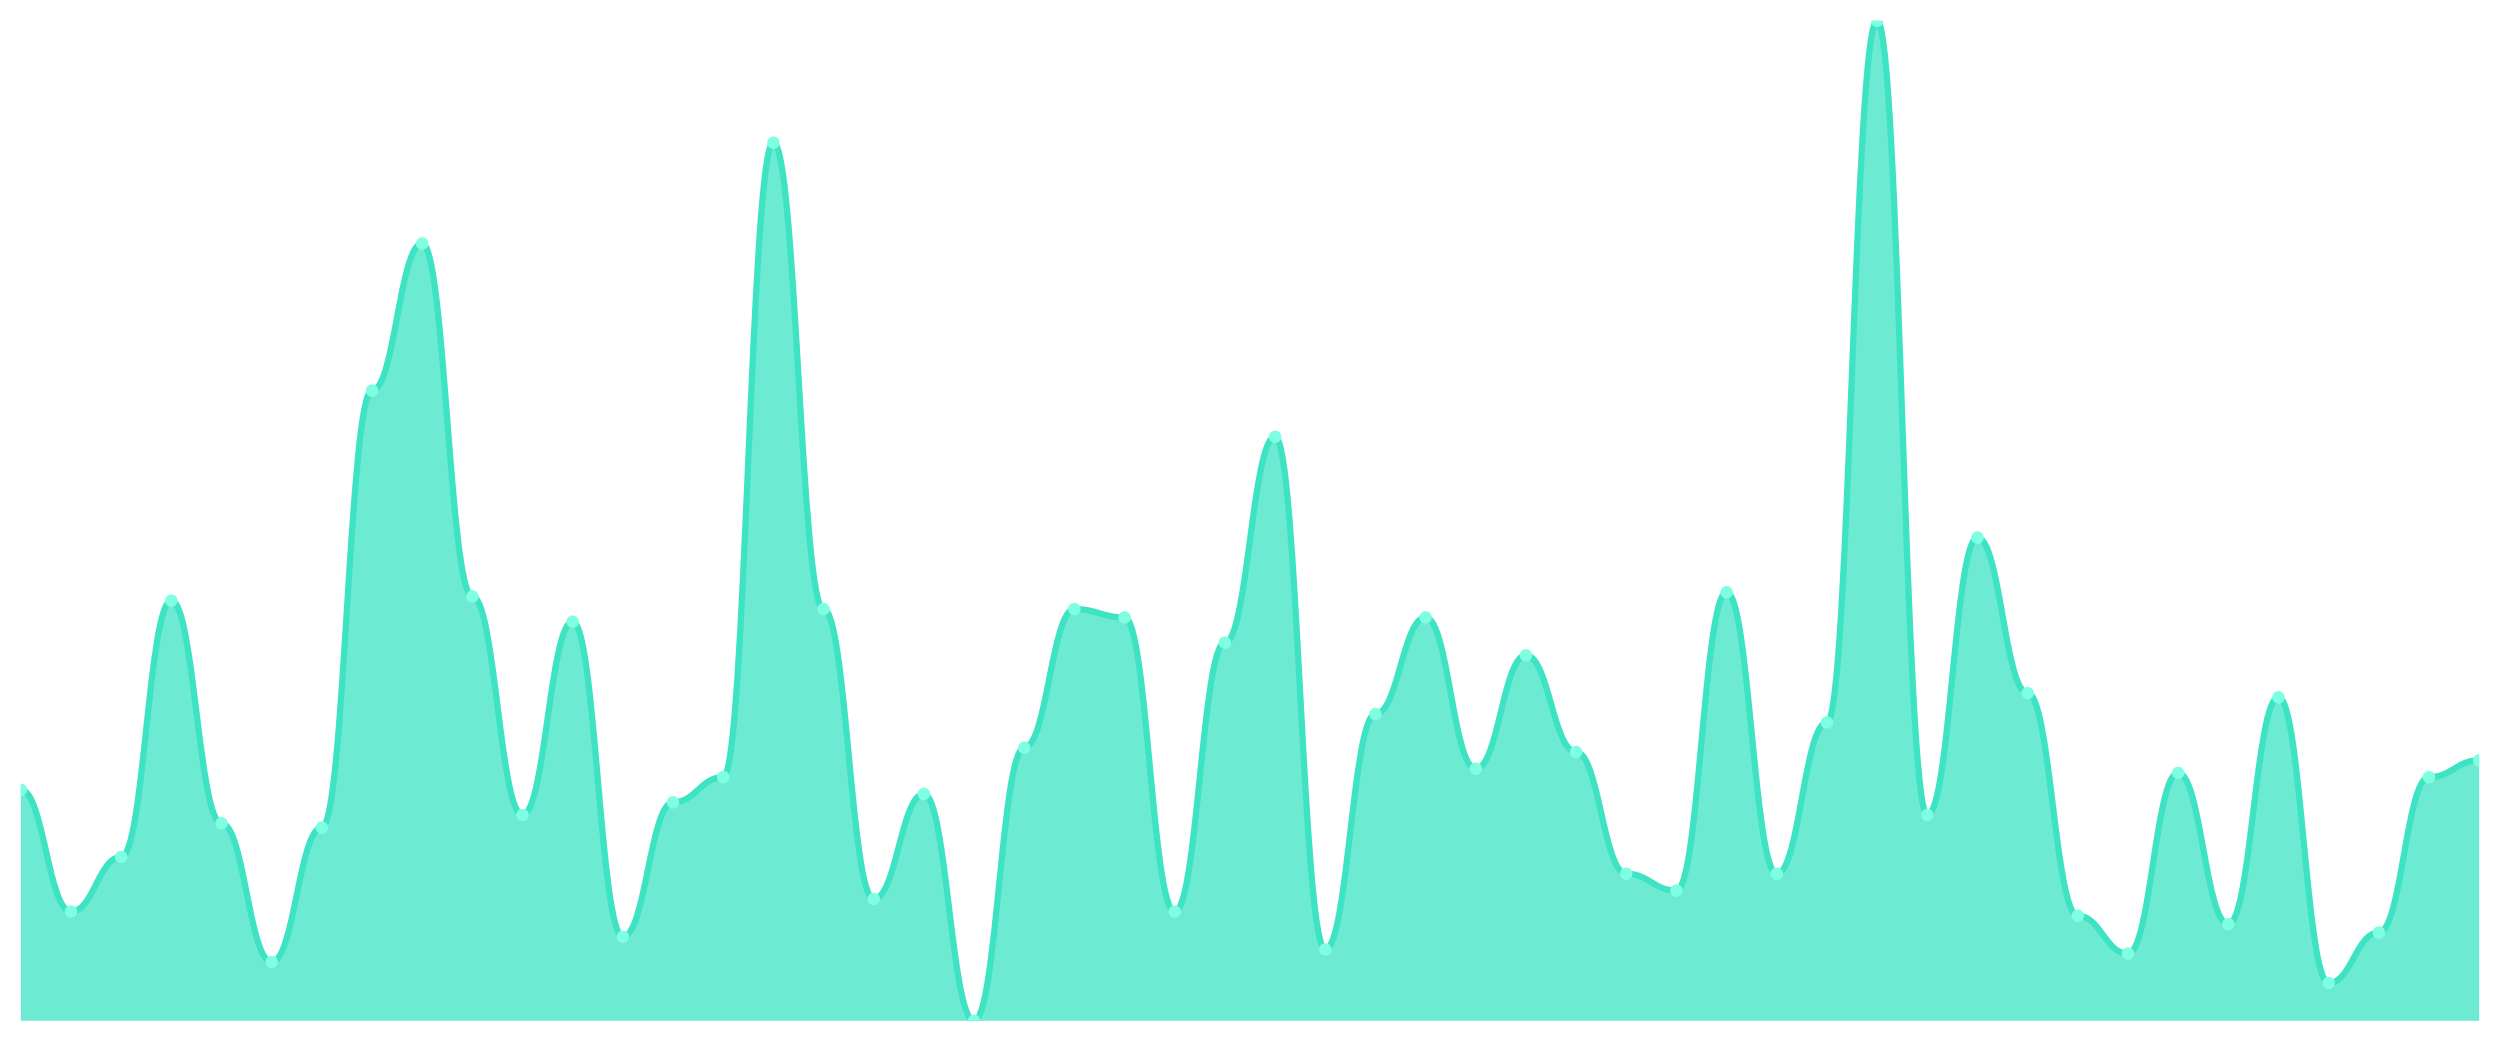
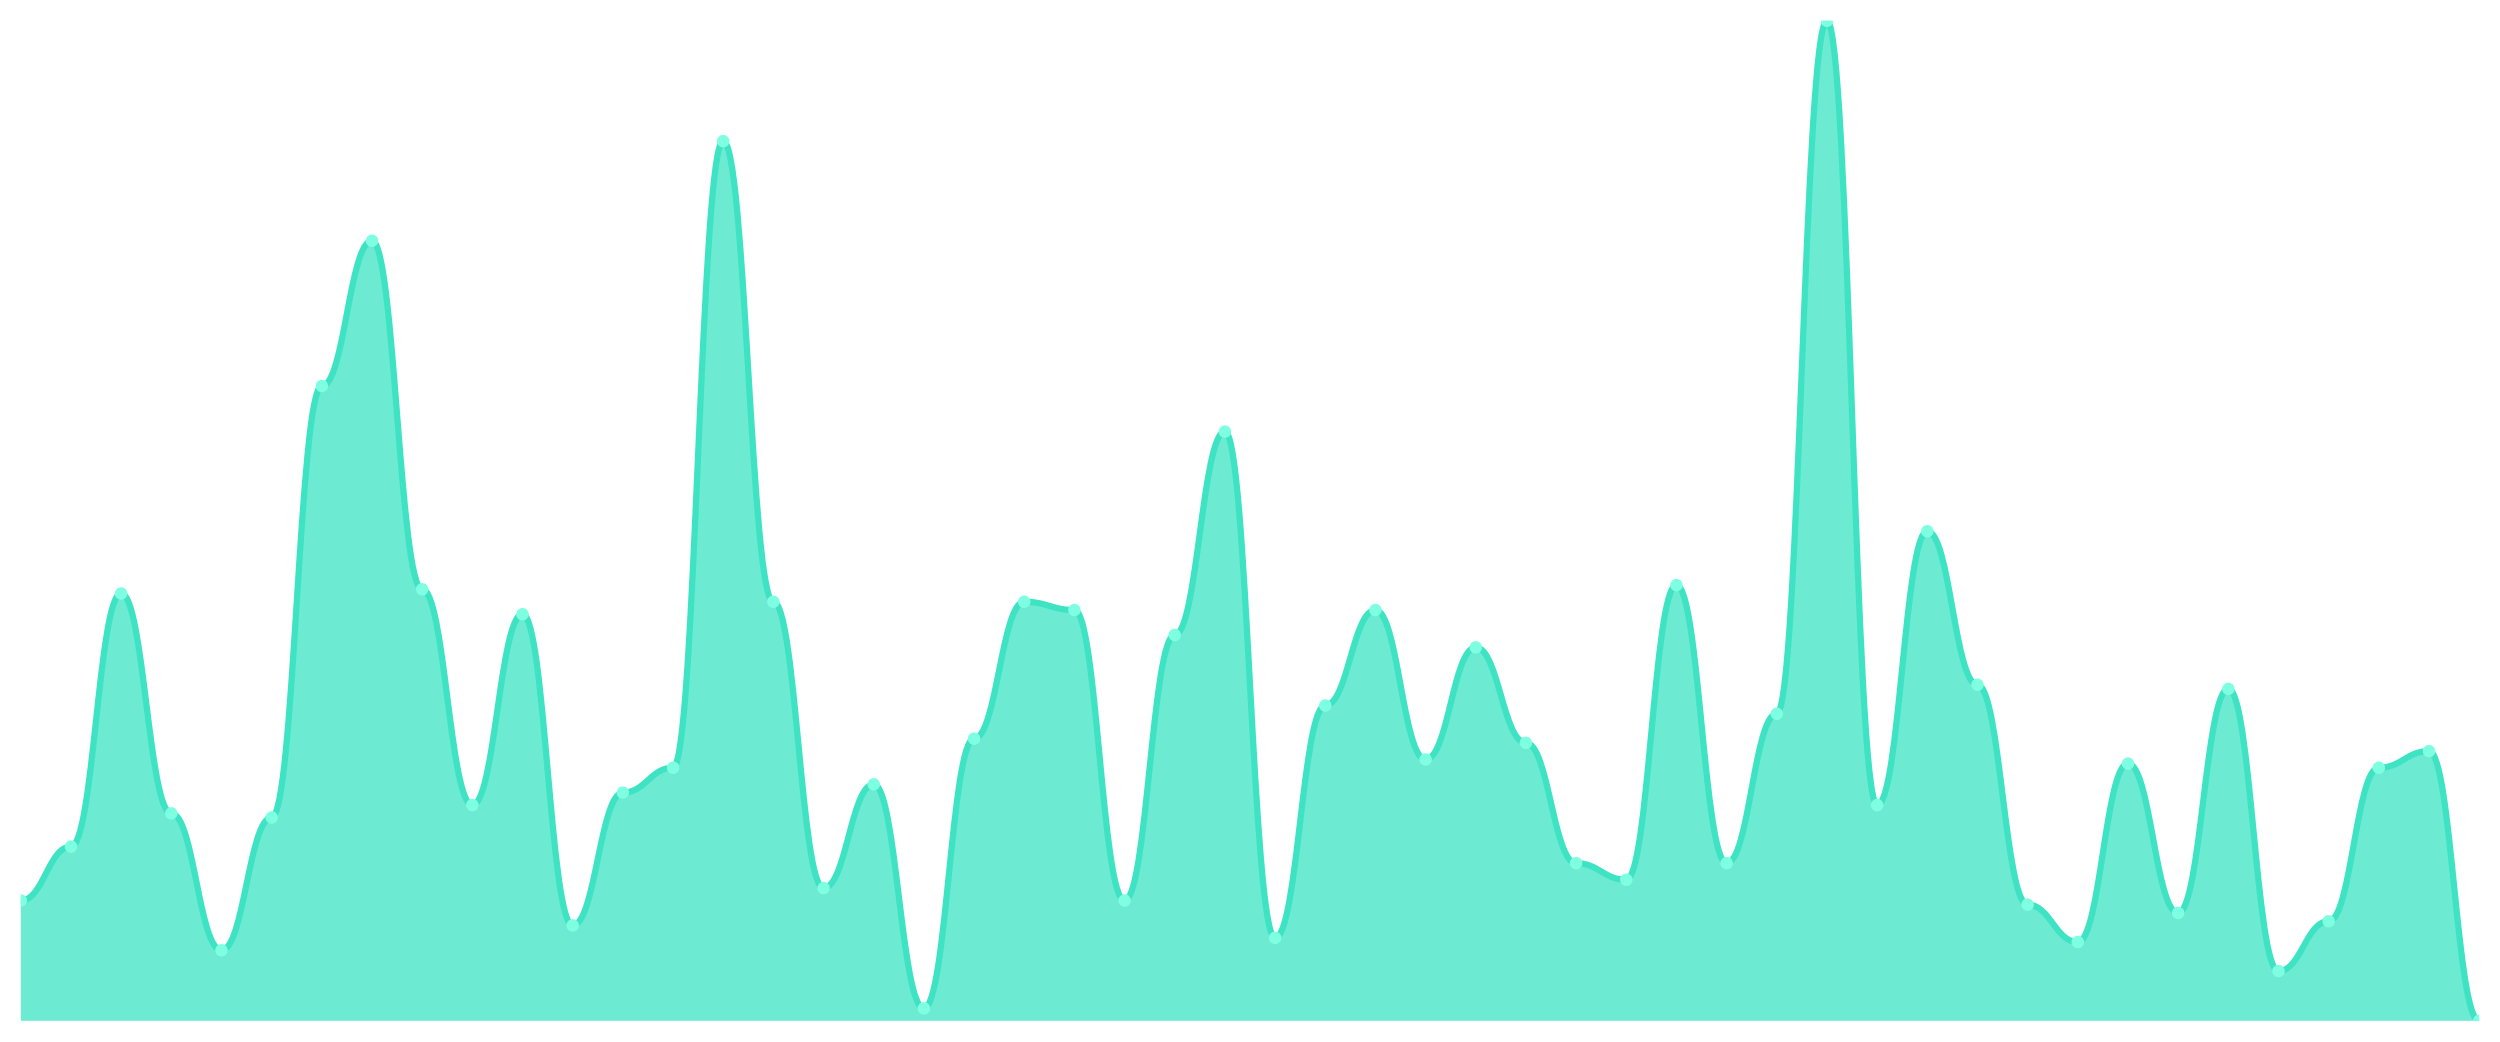
<svg xmlns="http://www.w3.org/2000/svg" viewBox="0 0 1200 500" width="1200" height="500">
  <defs>
    <clipPath id="c">
      <rect x="10" y="10" width="1180" height="480" />
    </clipPath>
  </defs>
  <rect width="1200" height="500" fill="none" />
  <g clip-path="url(#c)">
-     <path d="M 10,490 L 10,379.076 C 20.837,379.076 23.245,437.563 34.082,437.563 C 44.918,437.563 47.327,411.345 58.163,411.345 C 69,411.345 71.408,288.319 82.245,288.319 C 93.082,288.319 95.49,395.21 106.327,395.21 C 117.163,395.21 119.571,461.765 130.408,461.765 C 141.245,461.765 143.653,397.227 154.49,397.227 C 165.327,397.227 167.735,187.479 178.571,187.479 C 189.408,187.479 191.816,116.891 202.653,116.891 C 213.49,116.891 215.898,286.303 226.735,286.303 C 237.571,286.303 239.98,391.176 250.816,391.176 C 261.653,391.176 264.061,298.403 274.898,298.403 C 285.735,298.403 288.143,449.664 298.98,449.664 C 309.816,449.664 312.224,385.126 323.061,385.126 C 333.898,385.126 336.306,373.025 347.143,373.025 C 357.98,373.025 360.388,68.487 371.224,68.487 C 382.061,68.487 384.469,292.353 395.306,292.353 C 406.143,292.353 408.551,431.513 419.388,431.513 C 430.224,431.513 432.633,381.092 443.469,381.092 C 454.306,381.092 456.714,490 467.551,490 C 478.388,490 480.796,358.908 491.633,358.908 C 502.469,358.908 504.878,292.353 515.714,292.353 C 526.551,292.353 528.959,296.387 539.796,296.387 C 550.633,296.387 553.041,437.563 563.878,437.563 C 574.714,437.563 577.122,308.487 587.959,308.487 C 598.796,308.487 601.204,209.664 612.041,209.664 C 622.878,209.664 625.286,455.714 636.122,455.714 C 646.959,455.714 649.367,342.773 660.204,342.773 C 671.041,342.773 673.449,296.387 684.286,296.387 C 695.122,296.387 697.531,368.992 708.367,368.992 C 719.204,368.992 721.612,314.538 732.449,314.538 C 743.286,314.538 745.694,360.924 756.531,360.924 C 767.367,360.924 769.776,419.412 780.612,419.412 C 791.449,419.412 793.857,427.479 804.694,427.479 C 815.531,427.479 817.939,284.286 828.776,284.286 C 839.612,284.286 842.02,419.412 852.857,419.412 C 863.694,419.412 866.102,346.807 876.939,346.807 C 887.776,346.807 890.184,10 901.02,10 C 911.857,10 914.265,391.176 925.102,391.176 C 935.939,391.176 938.347,258.067 949.184,258.067 C 960.02,258.067 962.429,332.689 973.265,332.689 C 984.102,332.689 986.51,439.58 997.347,439.58 C 1008.184,439.58 1010.592,457.731 1021.429,457.731 C 1032.265,457.731 1034.673,371.008 1045.51,371.008 C 1056.347,371.008 1058.755,443.613 1069.592,443.613 C 1080.429,443.613 1082.837,334.706 1093.673,334.706 C 1104.51,334.706 1106.918,471.849 1117.755,471.849 C 1128.592,471.849 1131,447.647 1141.837,447.647 C 1152.673,447.647 1155.082,373.025 1165.918,373.025 C 1176.755,373.025 1179.163,364.958 1190,364.958 L 1190,490 Z" fill="rgba(61,227,195,0.75)" />
-     <path d="M 10,379.076 C 20.837,379.076 23.245,437.563 34.082,437.563 C 44.918,437.563 47.327,411.345 58.163,411.345 C 69,411.345 71.408,288.319 82.245,288.319 C 93.082,288.319 95.49,395.21 106.327,395.21 C 117.163,395.21 119.571,461.765 130.408,461.765 C 141.245,461.765 143.653,397.227 154.49,397.227 C 165.327,397.227 167.735,187.479 178.571,187.479 C 189.408,187.479 191.816,116.891 202.653,116.891 C 213.49,116.891 215.898,286.303 226.735,286.303 C 237.571,286.303 239.98,391.176 250.816,391.176 C 261.653,391.176 264.061,298.403 274.898,298.403 C 285.735,298.403 288.143,449.664 298.98,449.664 C 309.816,449.664 312.224,385.126 323.061,385.126 C 333.898,385.126 336.306,373.025 347.143,373.025 C 357.98,373.025 360.388,68.487 371.224,68.487 C 382.061,68.487 384.469,292.353 395.306,292.353 C 406.143,292.353 408.551,431.513 419.388,431.513 C 430.224,431.513 432.633,381.092 443.469,381.092 C 454.306,381.092 456.714,490 467.551,490 C 478.388,490 480.796,358.908 491.633,358.908 C 502.469,358.908 504.878,292.353 515.714,292.353 C 526.551,292.353 528.959,296.387 539.796,296.387 C 550.633,296.387 553.041,437.563 563.878,437.563 C 574.714,437.563 577.122,308.487 587.959,308.487 C 598.796,308.487 601.204,209.664 612.041,209.664 C 622.878,209.664 625.286,455.714 636.122,455.714 C 646.959,455.714 649.367,342.773 660.204,342.773 C 671.041,342.773 673.449,296.387 684.286,296.387 C 695.122,296.387 697.531,368.992 708.367,368.992 C 719.204,368.992 721.612,314.538 732.449,314.538 C 743.286,314.538 745.694,360.924 756.531,360.924 C 767.367,360.924 769.776,419.412 780.612,419.412 C 791.449,419.412 793.857,427.479 804.694,427.479 C 815.531,427.479 817.939,284.286 828.776,284.286 C 839.612,284.286 842.02,419.412 852.857,419.412 C 863.694,419.412 866.102,346.807 876.939,346.807 C 887.776,346.807 890.184,10 901.02,10 C 911.857,10 914.265,391.176 925.102,391.176 C 935.939,391.176 938.347,258.067 949.184,258.067 C 960.02,258.067 962.429,332.689 973.265,332.689 C 984.102,332.689 986.51,439.58 997.347,439.58 C 1008.184,439.58 1010.592,457.731 1021.429,457.731 C 1032.265,457.731 1034.673,371.008 1045.51,371.008 C 1056.347,371.008 1058.755,443.613 1069.592,443.613 C 1080.429,443.613 1082.837,334.706 1093.673,334.706 C 1104.51,334.706 1106.918,471.849 1117.755,471.849 C 1128.592,471.849 1131,447.647 1141.837,447.647 C 1152.673,447.647 1155.082,373.025 1165.918,373.025 C 1176.755,373.025 1179.163,364.958 1190,364.958" fill="none" stroke="#3de3c3" stroke-width="3" stroke-linecap="round" stroke-linejoin="round" />
-     <circle cx="10" cy="379.076" r="3" fill="#7fffe1" />
-     <circle cx="34.082" cy="437.563" r="3" fill="#7fffe1" />
-     <circle cx="58.163" cy="411.345" r="3" fill="#7fffe1" />
-     <circle cx="82.245" cy="288.319" r="3" fill="#7fffe1" />
-     <circle cx="106.327" cy="395.21" r="3" fill="#7fffe1" />
-     <circle cx="130.408" cy="461.765" r="3" fill="#7fffe1" />
-     <circle cx="154.49" cy="397.227" r="3" fill="#7fffe1" />
-     <circle cx="178.571" cy="187.479" r="3" fill="#7fffe1" />
-     <circle cx="202.653" cy="116.891" r="3" fill="#7fffe1" />
-     <circle cx="226.735" cy="286.303" r="3" fill="#7fffe1" />
-     <circle cx="250.816" cy="391.176" r="3" fill="#7fffe1" />
-     <circle cx="274.898" cy="298.403" r="3" fill="#7fffe1" />
-     <circle cx="298.98" cy="449.664" r="3" fill="#7fffe1" />
-     <circle cx="323.061" cy="385.126" r="3" fill="#7fffe1" />
-     <circle cx="347.143" cy="373.025" r="3" fill="#7fffe1" />
-     <circle cx="371.224" cy="68.487" r="3" fill="#7fffe1" />
-     <circle cx="395.306" cy="292.353" r="3" fill="#7fffe1" />
-     <circle cx="419.388" cy="431.513" r="3" fill="#7fffe1" />
-     <circle cx="443.469" cy="381.092" r="3" fill="#7fffe1" />
-     <circle cx="467.551" cy="490" r="3" fill="#7fffe1" />
-     <circle cx="491.633" cy="358.908" r="3" fill="#7fffe1" />
-     <circle cx="515.714" cy="292.353" r="3" fill="#7fffe1" />
-     <circle cx="539.796" cy="296.387" r="3" fill="#7fffe1" />
-     <circle cx="563.878" cy="437.563" r="3" fill="#7fffe1" />
-     <circle cx="587.959" cy="308.487" r="3" fill="#7fffe1" />
-     <circle cx="612.041" cy="209.664" r="3" fill="#7fffe1" />
-     <circle cx="636.122" cy="455.714" r="3" fill="#7fffe1" />
-     <circle cx="660.204" cy="342.773" r="3" fill="#7fffe1" />
-     <circle cx="684.286" cy="296.387" r="3" fill="#7fffe1" />
-     <circle cx="708.367" cy="368.992" r="3" fill="#7fffe1" />
-     <circle cx="732.449" cy="314.538" r="3" fill="#7fffe1" />
-     <circle cx="756.531" cy="360.924" r="3" fill="#7fffe1" />
-     <circle cx="780.612" cy="419.412" r="3" fill="#7fffe1" />
-     <circle cx="804.694" cy="427.479" r="3" fill="#7fffe1" />
-     <circle cx="828.776" cy="284.286" r="3" fill="#7fffe1" />
-     <circle cx="852.857" cy="419.412" r="3" fill="#7fffe1" />
-     <circle cx="876.939" cy="346.807" r="3" fill="#7fffe1" />
-     <circle cx="901.02" cy="10" r="3" fill="#7fffe1" />
-     <circle cx="925.102" cy="391.176" r="3" fill="#7fffe1" />
-     <circle cx="949.184" cy="258.067" r="3" fill="#7fffe1" />
-     <circle cx="973.265" cy="332.689" r="3" fill="#7fffe1" />
-     <circle cx="997.347" cy="439.58" r="3" fill="#7fffe1" />
-     <circle cx="1021.429" cy="457.731" r="3" fill="#7fffe1" />
-     <circle cx="1045.51" cy="371.008" r="3" fill="#7fffe1" />
-     <circle cx="1069.592" cy="443.613" r="3" fill="#7fffe1" />
-     <circle cx="1093.673" cy="334.706" r="3" fill="#7fffe1" />
-     <circle cx="1117.755" cy="471.849" r="3" fill="#7fffe1" />
-     <circle cx="1141.837" cy="447.647" r="3" fill="#7fffe1" />
-     <circle cx="1165.918" cy="373.025" r="3" fill="#7fffe1" />
-     <circle cx="1190" cy="364.958" r="3" fill="#7fffe1" />
+     <path d="M 10,490 L 10,432.241 C 20.837,432.241 23.245,406.349 34.082,406.349 C 44.918,406.349 47.327,284.855 58.163,284.855 C 69,284.855 71.408,390.415 82.245,390.415 C 93.082,390.415 95.49,456.141 106.327,456.141 C 117.163,456.141 119.571,392.407 130.408,392.407 C 141.245,392.407 143.653,185.27 154.49,185.27 C 165.327,185.27 167.735,115.56 178.571,115.56 C 189.408,115.56 191.816,282.863 202.653,282.863 C 213.49,282.863 215.898,386.432 226.735,386.432 C 237.571,386.432 239.98,294.813 250.816,294.813 C 261.653,294.813 264.061,444.191 274.898,444.191 C 285.735,444.191 288.143,380.456 298.98,380.456 C 309.816,380.456 312.224,368.506 323.061,368.506 C 333.898,368.506 336.306,67.759 347.143,67.759 C 357.98,67.759 360.388,288.838 371.224,288.838 C 382.061,288.838 384.469,426.266 395.306,426.266 C 406.143,426.266 408.551,376.473 419.388,376.473 C 430.224,376.473 432.633,484.025 443.469,484.025 C 454.306,484.025 456.714,354.564 467.551,354.564 C 478.388,354.564 480.796,288.838 491.633,288.838 C 502.469,288.838 504.878,292.822 515.714,292.822 C 526.551,292.822 528.959,432.241 539.796,432.241 C 550.633,432.241 553.041,304.772 563.878,304.772 C 574.714,304.772 577.122,207.178 587.959,207.178 C 598.796,207.178 601.204,450.166 612.041,450.166 C 622.878,450.166 625.286,338.631 636.122,338.631 C 646.959,338.631 649.367,292.822 660.204,292.822 C 671.041,292.822 673.449,364.523 684.286,364.523 C 695.122,364.523 697.531,310.747 708.367,310.747 C 719.204,310.747 721.612,356.556 732.449,356.556 C 743.286,356.556 745.694,414.315 756.531,414.315 C 767.367,414.315 769.776,422.282 780.612,422.282 C 791.449,422.282 793.857,280.871 804.694,280.871 C 815.531,280.871 817.939,414.315 828.776,414.315 C 839.612,414.315 842.02,342.614 852.857,342.614 C 863.694,342.614 866.102,10 876.939,10 C 887.776,10 890.184,386.432 901.02,386.432 C 911.857,386.432 914.265,254.979 925.102,254.979 C 935.939,254.979 938.347,328.672 949.184,328.672 C 960.02,328.672 962.429,434.232 973.265,434.232 C 984.102,434.232 986.51,452.158 997.347,452.158 C 1008.184,452.158 1010.592,366.515 1021.429,366.515 C 1032.265,366.515 1034.673,438.216 1045.51,438.216 C 1056.347,438.216 1058.755,330.664 1069.592,330.664 C 1080.429,330.664 1082.837,466.1 1093.673,466.1 C 1104.51,466.1 1106.918,442.199 1117.755,442.199 C 1128.592,442.199 1131,368.506 1141.837,368.506 C 1152.673,368.506 1155.082,360.539 1165.918,360.539 C 1176.755,360.539 1179.163,490 1190,490 L 1190,490 Z" fill="rgba(61,227,195,0.75)" />
+     <path d="M 10,432.241 C 20.837,432.241 23.245,406.349 34.082,406.349 C 44.918,406.349 47.327,284.855 58.163,284.855 C 69,284.855 71.408,390.415 82.245,390.415 C 93.082,390.415 95.49,456.141 106.327,456.141 C 117.163,456.141 119.571,392.407 130.408,392.407 C 141.245,392.407 143.653,185.27 154.49,185.27 C 165.327,185.27 167.735,115.56 178.571,115.56 C 189.408,115.56 191.816,282.863 202.653,282.863 C 213.49,282.863 215.898,386.432 226.735,386.432 C 237.571,386.432 239.98,294.813 250.816,294.813 C 261.653,294.813 264.061,444.191 274.898,444.191 C 285.735,444.191 288.143,380.456 298.98,380.456 C 309.816,380.456 312.224,368.506 323.061,368.506 C 333.898,368.506 336.306,67.759 347.143,67.759 C 357.98,67.759 360.388,288.838 371.224,288.838 C 382.061,288.838 384.469,426.266 395.306,426.266 C 406.143,426.266 408.551,376.473 419.388,376.473 C 430.224,376.473 432.633,484.025 443.469,484.025 C 454.306,484.025 456.714,354.564 467.551,354.564 C 478.388,354.564 480.796,288.838 491.633,288.838 C 502.469,288.838 504.878,292.822 515.714,292.822 C 526.551,292.822 528.959,432.241 539.796,432.241 C 550.633,432.241 553.041,304.772 563.878,304.772 C 574.714,304.772 577.122,207.178 587.959,207.178 C 598.796,207.178 601.204,450.166 612.041,450.166 C 622.878,450.166 625.286,338.631 636.122,338.631 C 646.959,338.631 649.367,292.822 660.204,292.822 C 671.041,292.822 673.449,364.523 684.286,364.523 C 695.122,364.523 697.531,310.747 708.367,310.747 C 719.204,310.747 721.612,356.556 732.449,356.556 C 743.286,356.556 745.694,414.315 756.531,414.315 C 767.367,414.315 769.776,422.282 780.612,422.282 C 791.449,422.282 793.857,280.871 804.694,280.871 C 815.531,280.871 817.939,414.315 828.776,414.315 C 839.612,414.315 842.02,342.614 852.857,342.614 C 863.694,342.614 866.102,10 876.939,10 C 887.776,10 890.184,386.432 901.02,386.432 C 911.857,386.432 914.265,254.979 925.102,254.979 C 935.939,254.979 938.347,328.672 949.184,328.672 C 960.02,328.672 962.429,434.232 973.265,434.232 C 984.102,434.232 986.51,452.158 997.347,452.158 C 1008.184,452.158 1010.592,366.515 1021.429,366.515 C 1032.265,366.515 1034.673,438.216 1045.51,438.216 C 1056.347,438.216 1058.755,330.664 1069.592,330.664 C 1080.429,330.664 1082.837,466.1 1093.673,466.1 C 1104.51,466.1 1106.918,442.199 1117.755,442.199 C 1128.592,442.199 1131,368.506 1141.837,368.506 C 1152.673,368.506 1155.082,360.539 1165.918,360.539 C 1176.755,360.539 1179.163,490 1190,490" fill="none" stroke="#3de3c3" stroke-width="3" stroke-linecap="round" stroke-linejoin="round" />
+     <circle cx="10" cy="432.241" r="3" fill="#7fffe1" />
+     <circle cx="34.082" cy="406.349" r="3" fill="#7fffe1" />
+     <circle cx="58.163" cy="284.855" r="3" fill="#7fffe1" />
+     <circle cx="82.245" cy="390.415" r="3" fill="#7fffe1" />
+     <circle cx="106.327" cy="456.141" r="3" fill="#7fffe1" />
+     <circle cx="130.408" cy="392.407" r="3" fill="#7fffe1" />
+     <circle cx="154.49" cy="185.27" r="3" fill="#7fffe1" />
+     <circle cx="178.571" cy="115.56" r="3" fill="#7fffe1" />
+     <circle cx="202.653" cy="282.863" r="3" fill="#7fffe1" />
+     <circle cx="226.735" cy="386.432" r="3" fill="#7fffe1" />
+     <circle cx="250.816" cy="294.813" r="3" fill="#7fffe1" />
+     <circle cx="274.898" cy="444.191" r="3" fill="#7fffe1" />
+     <circle cx="298.98" cy="380.456" r="3" fill="#7fffe1" />
+     <circle cx="323.061" cy="368.506" r="3" fill="#7fffe1" />
+     <circle cx="347.143" cy="67.759" r="3" fill="#7fffe1" />
+     <circle cx="371.224" cy="288.838" r="3" fill="#7fffe1" />
+     <circle cx="395.306" cy="426.266" r="3" fill="#7fffe1" />
+     <circle cx="419.388" cy="376.473" r="3" fill="#7fffe1" />
+     <circle cx="443.469" cy="484.025" r="3" fill="#7fffe1" />
+     <circle cx="467.551" cy="354.564" r="3" fill="#7fffe1" />
+     <circle cx="491.633" cy="288.838" r="3" fill="#7fffe1" />
+     <circle cx="515.714" cy="292.822" r="3" fill="#7fffe1" />
+     <circle cx="539.796" cy="432.241" r="3" fill="#7fffe1" />
+     <circle cx="563.878" cy="304.772" r="3" fill="#7fffe1" />
+     <circle cx="587.959" cy="207.178" r="3" fill="#7fffe1" />
+     <circle cx="612.041" cy="450.166" r="3" fill="#7fffe1" />
+     <circle cx="636.122" cy="338.631" r="3" fill="#7fffe1" />
+     <circle cx="660.204" cy="292.822" r="3" fill="#7fffe1" />
+     <circle cx="684.286" cy="364.523" r="3" fill="#7fffe1" />
+     <circle cx="708.367" cy="310.747" r="3" fill="#7fffe1" />
+     <circle cx="732.449" cy="356.556" r="3" fill="#7fffe1" />
+     <circle cx="756.531" cy="414.315" r="3" fill="#7fffe1" />
+     <circle cx="780.612" cy="422.282" r="3" fill="#7fffe1" />
+     <circle cx="804.694" cy="280.871" r="3" fill="#7fffe1" />
+     <circle cx="828.776" cy="414.315" r="3" fill="#7fffe1" />
+     <circle cx="852.857" cy="342.614" r="3" fill="#7fffe1" />
+     <circle cx="876.939" cy="10" r="3" fill="#7fffe1" />
+     <circle cx="901.02" cy="386.432" r="3" fill="#7fffe1" />
+     <circle cx="925.102" cy="254.979" r="3" fill="#7fffe1" />
+     <circle cx="949.184" cy="328.672" r="3" fill="#7fffe1" />
+     <circle cx="973.265" cy="434.232" r="3" fill="#7fffe1" />
+     <circle cx="997.347" cy="452.158" r="3" fill="#7fffe1" />
+     <circle cx="1021.429" cy="366.515" r="3" fill="#7fffe1" />
+     <circle cx="1045.51" cy="438.216" r="3" fill="#7fffe1" />
+     <circle cx="1069.592" cy="330.664" r="3" fill="#7fffe1" />
+     <circle cx="1093.673" cy="466.1" r="3" fill="#7fffe1" />
+     <circle cx="1117.755" cy="442.199" r="3" fill="#7fffe1" />
+     <circle cx="1141.837" cy="368.506" r="3" fill="#7fffe1" />
+     <circle cx="1165.918" cy="360.539" r="3" fill="#7fffe1" />
+     <circle cx="1190" cy="490" r="3" fill="#7fffe1" />
  </g>
</svg>
